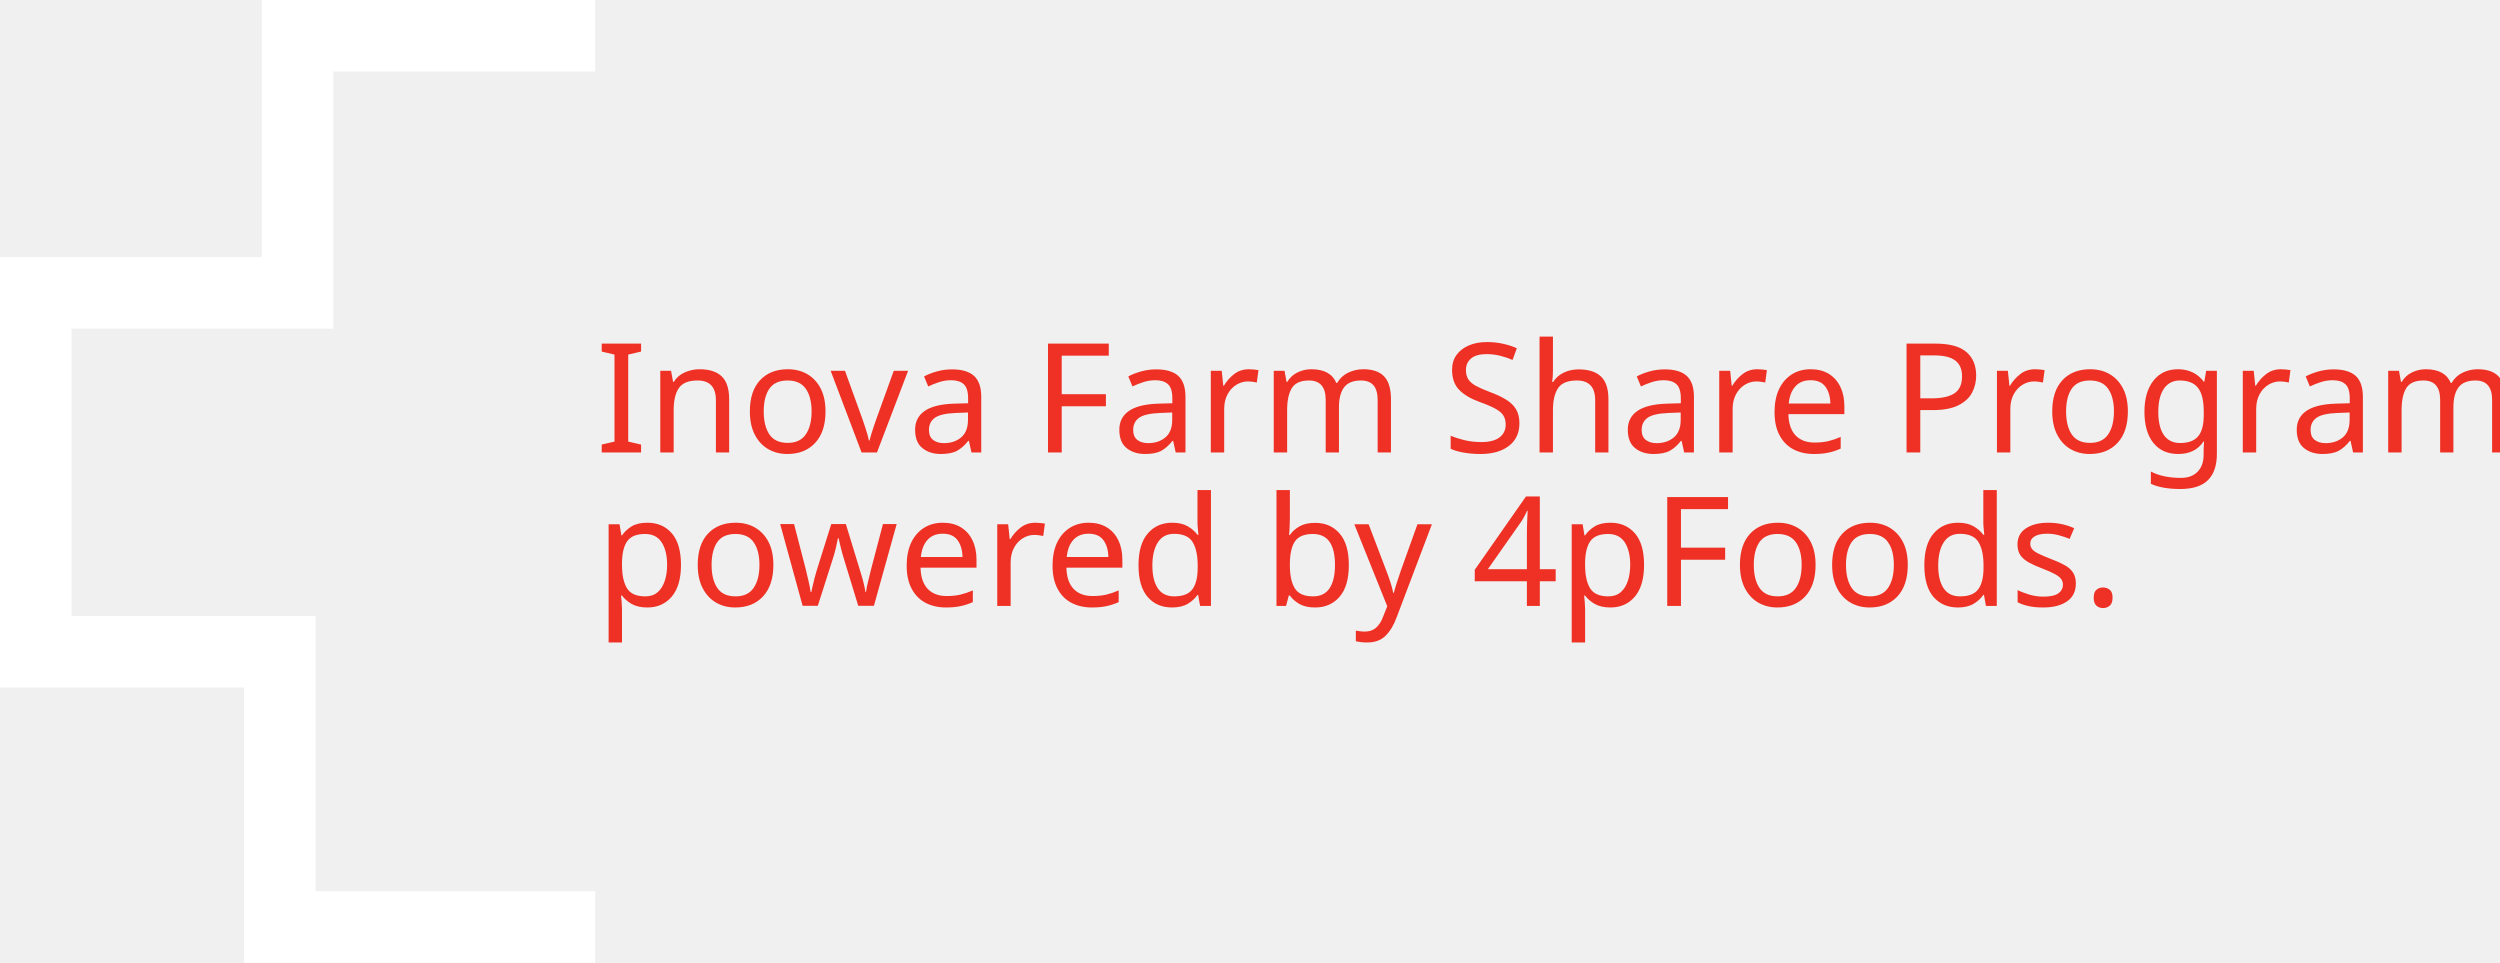
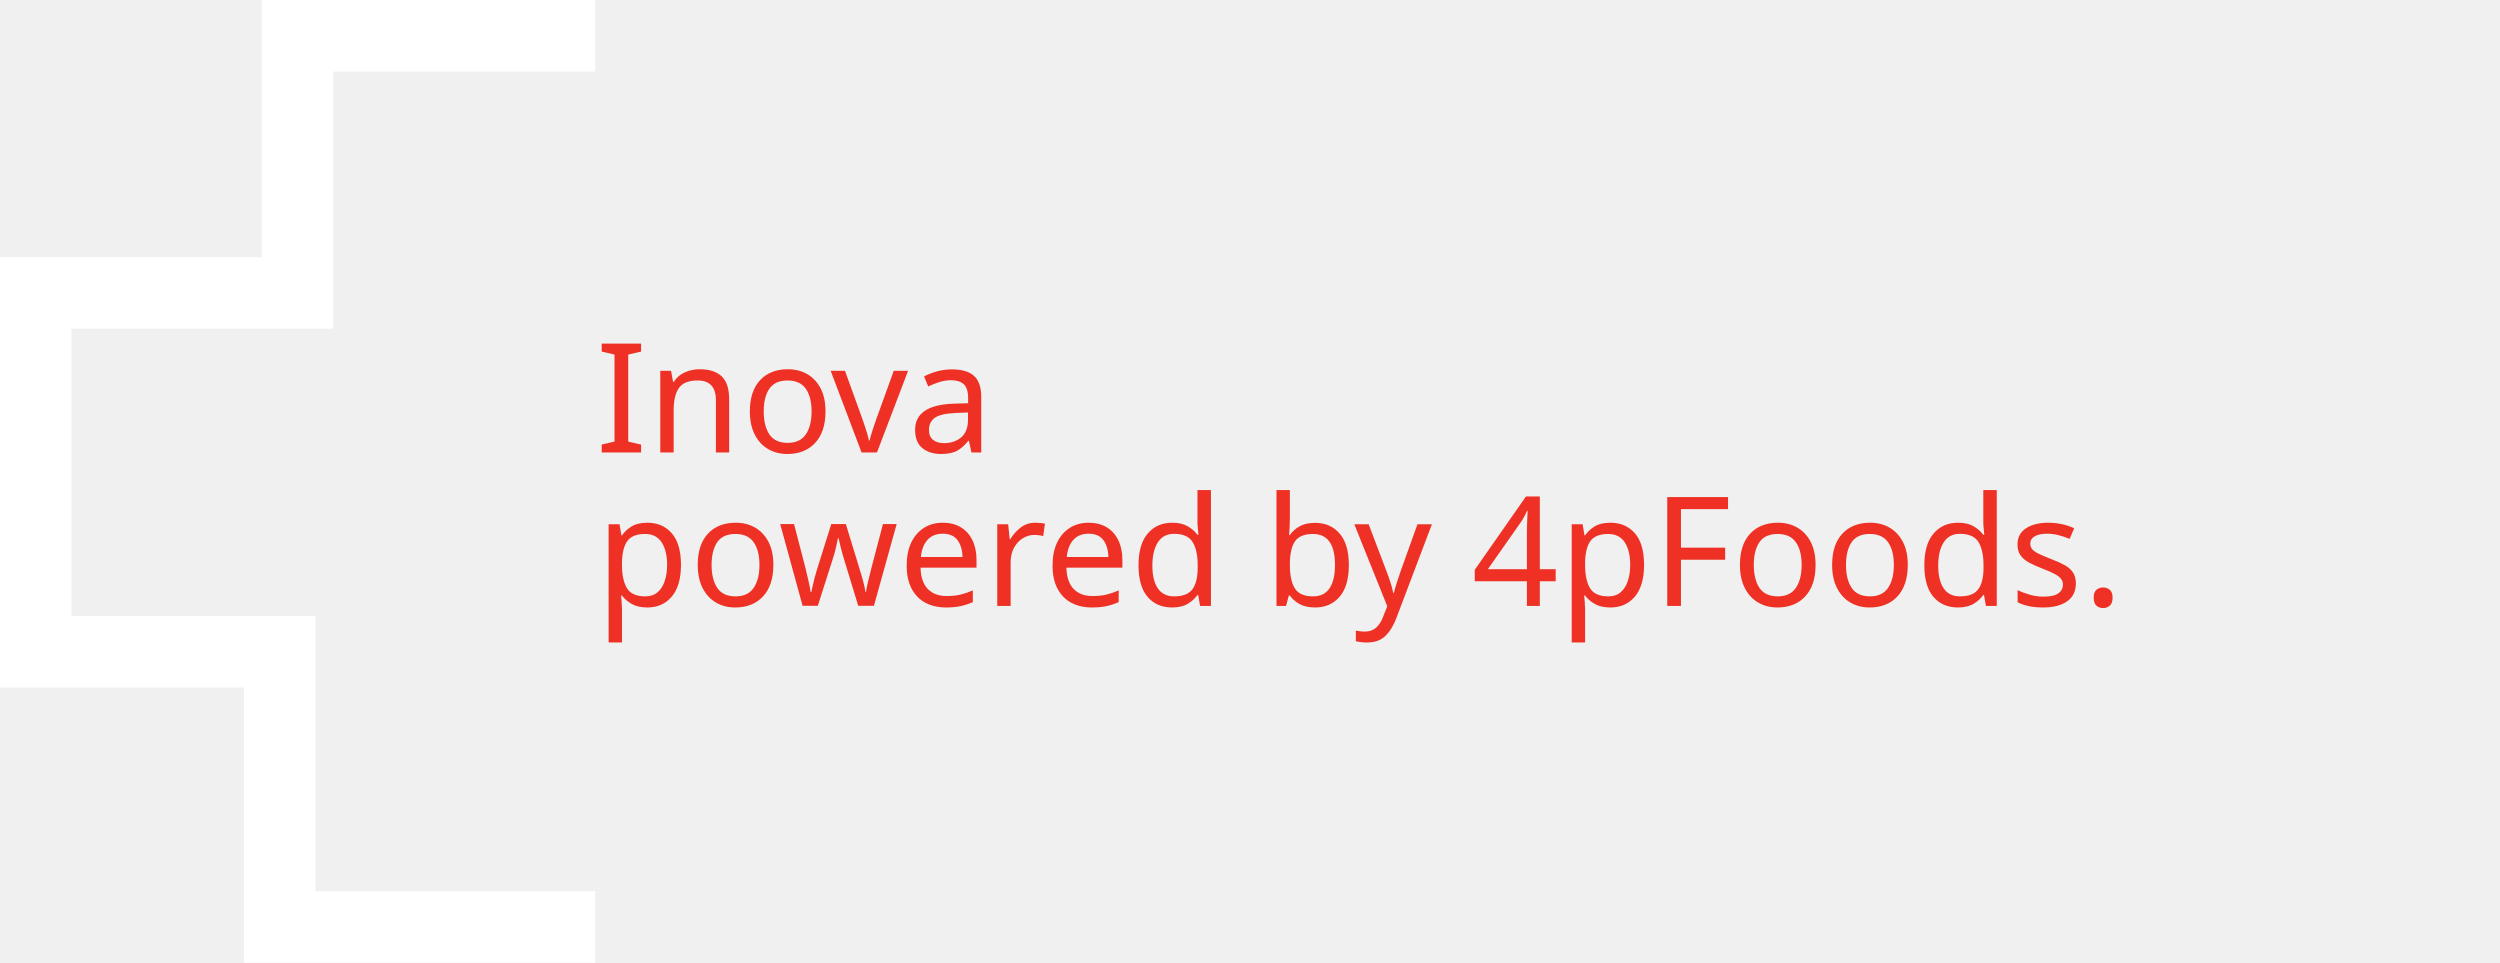
<svg xmlns="http://www.w3.org/2000/svg" version="1.1" id="Layer_1" x="0px" y="0px" viewBox="0 0 583.51 224.7" style="enable-background:new 0 0 583.51 224.7;" xml:space="preserve">
  <style type="text/css">
	.st0{fill:#FFFFFF;}
	.st1{fill:#EE3124;}
	.st2{font-family:'ProximaNova-Semibold';}
	.st3{font-size:35.574px;}
</style>
  <g>
    <polygon class="st0" points="138.9,224.7 56.95,224.7 56.95,160.48 0,160.48 0,60.03 61.11,60.03 61.11,0 138.9,0 138.9,16.69   77.8,16.69 77.8,76.71 16.69,76.71 16.69,143.79 73.65,143.79 73.65,208.01 138.9,208.01  " />
  </g>
-   <text transform="matrix(1 0 0 1 139.021 105.6045)" class="st1 st2 st3">Inova Farm Share Program</text>
+   <text transform="matrix(1 0 0 1 139.021 105.6045)" class="st1 st2 st3">Inova</text>
  <text transform="matrix(1 0 0 1 139.021 141.4287)" class="st1 st2 st3">powered by 4pFoods.</text>
</svg>
